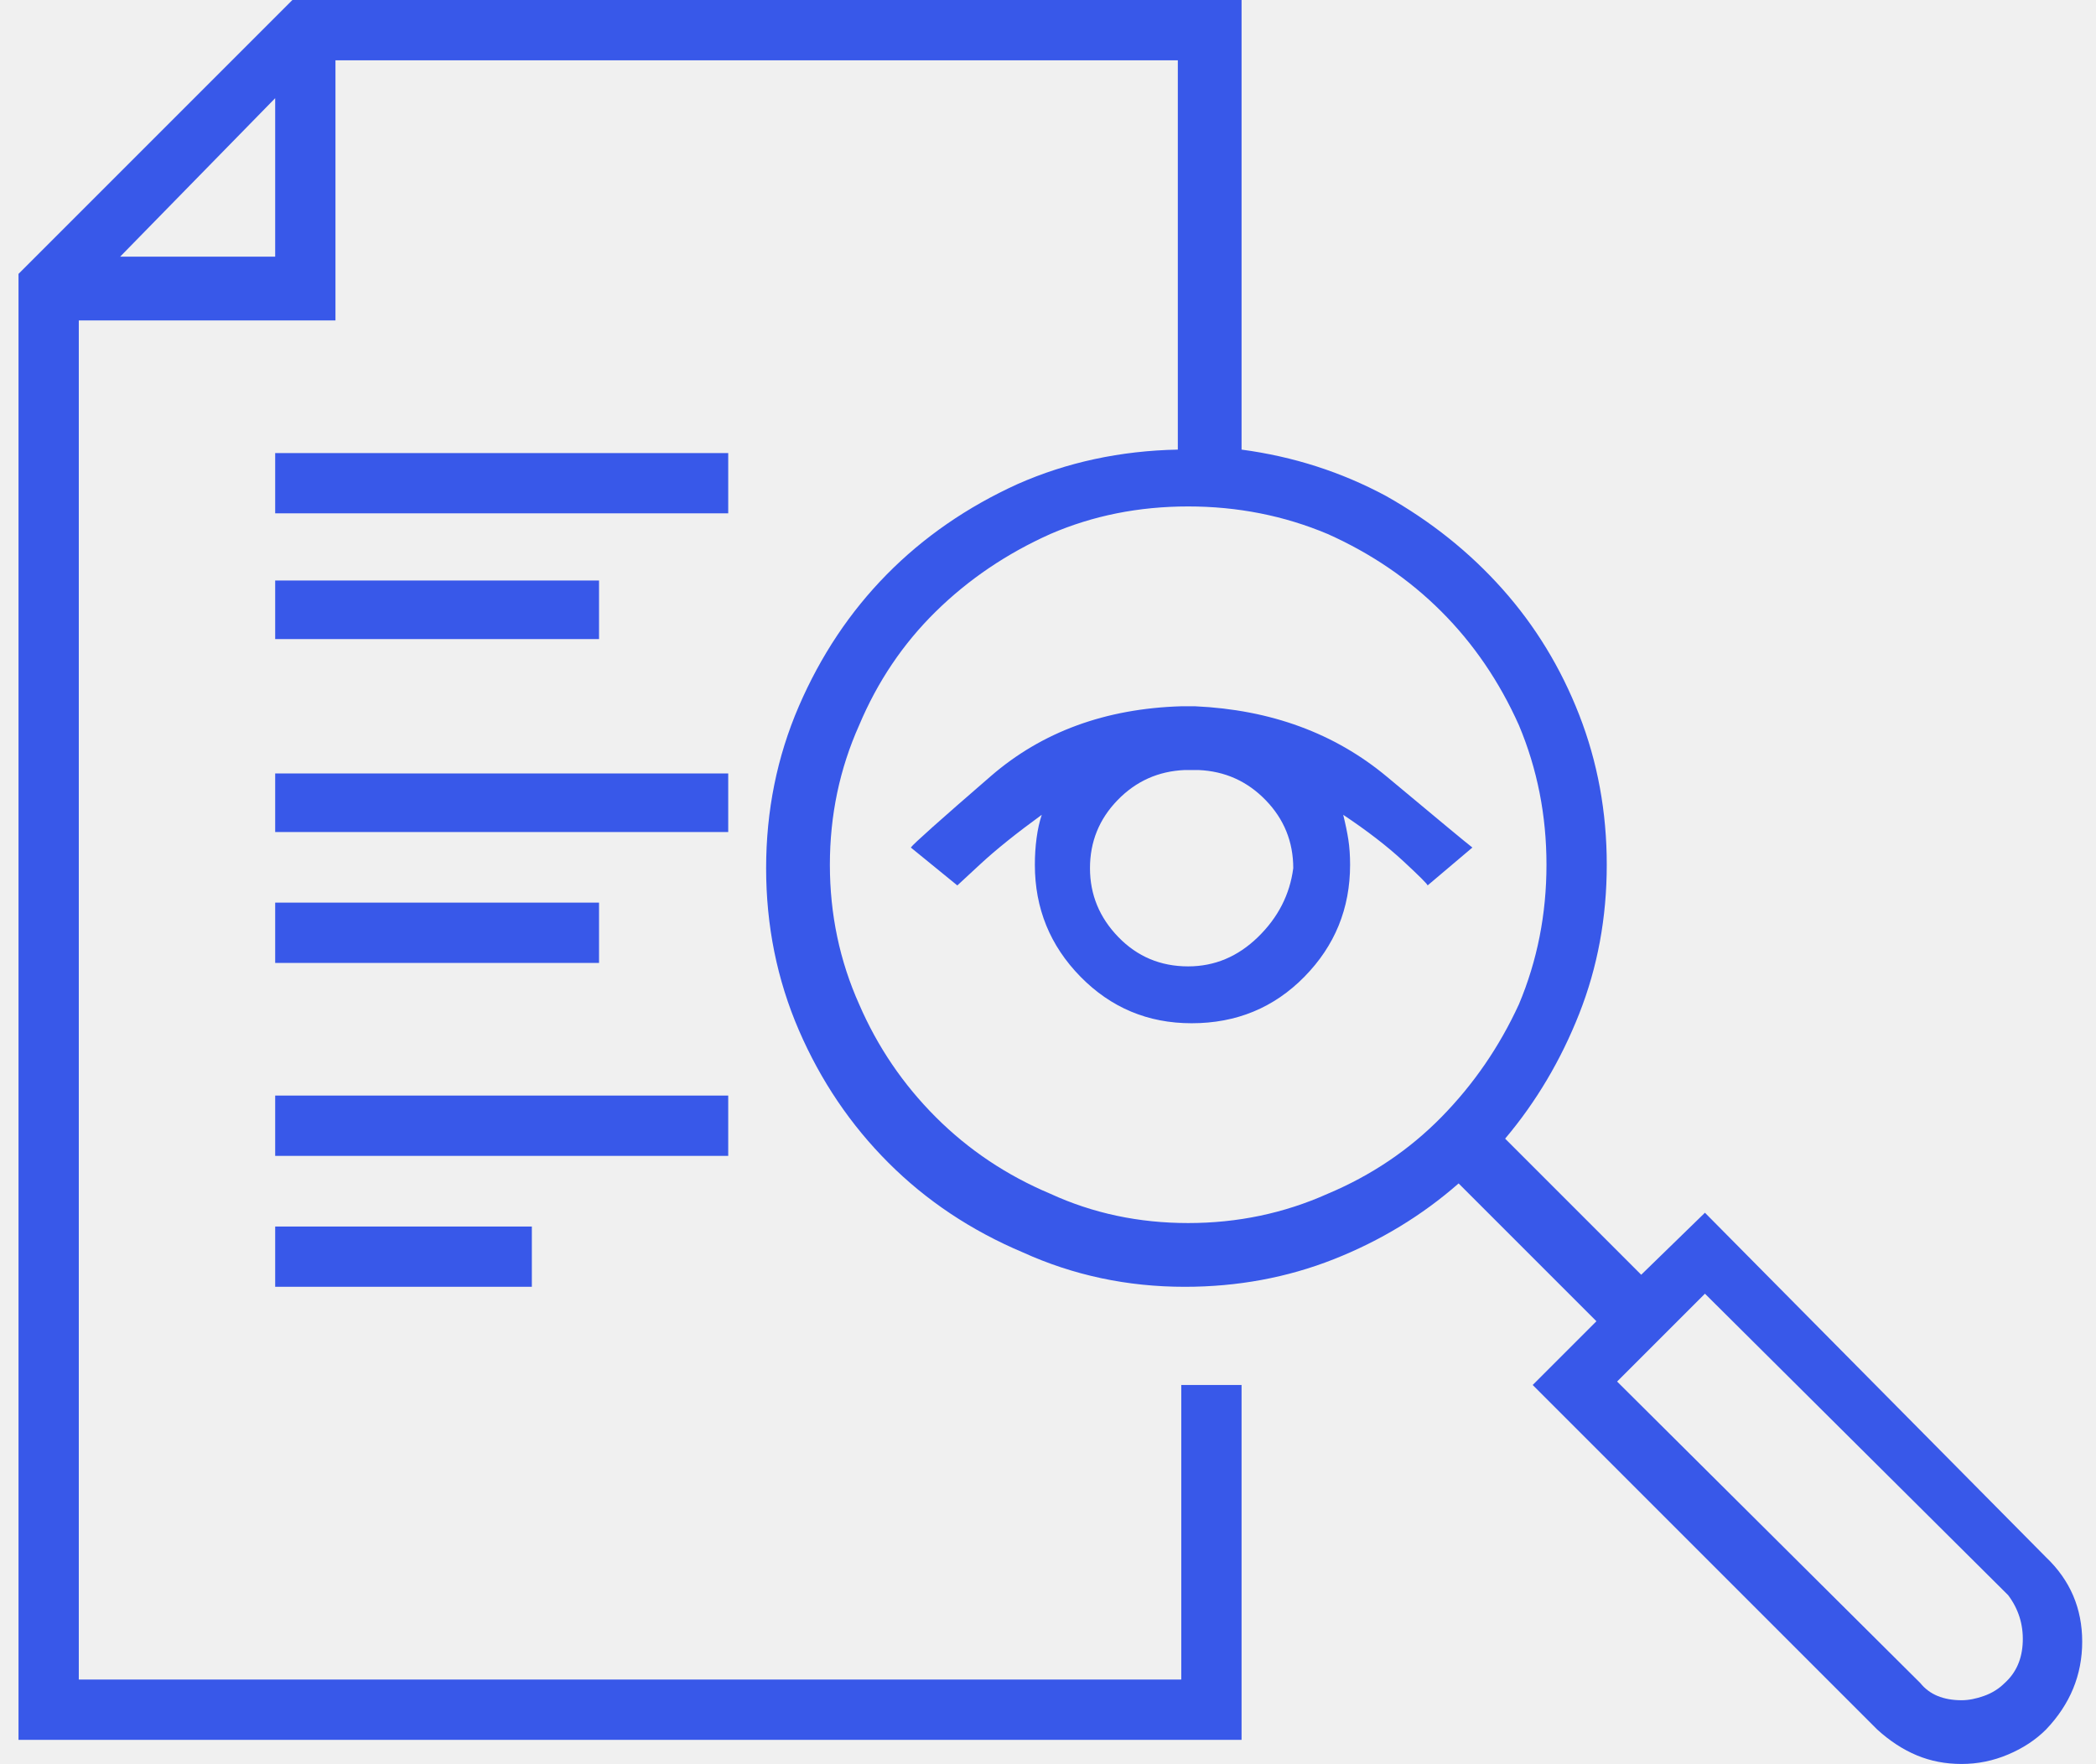
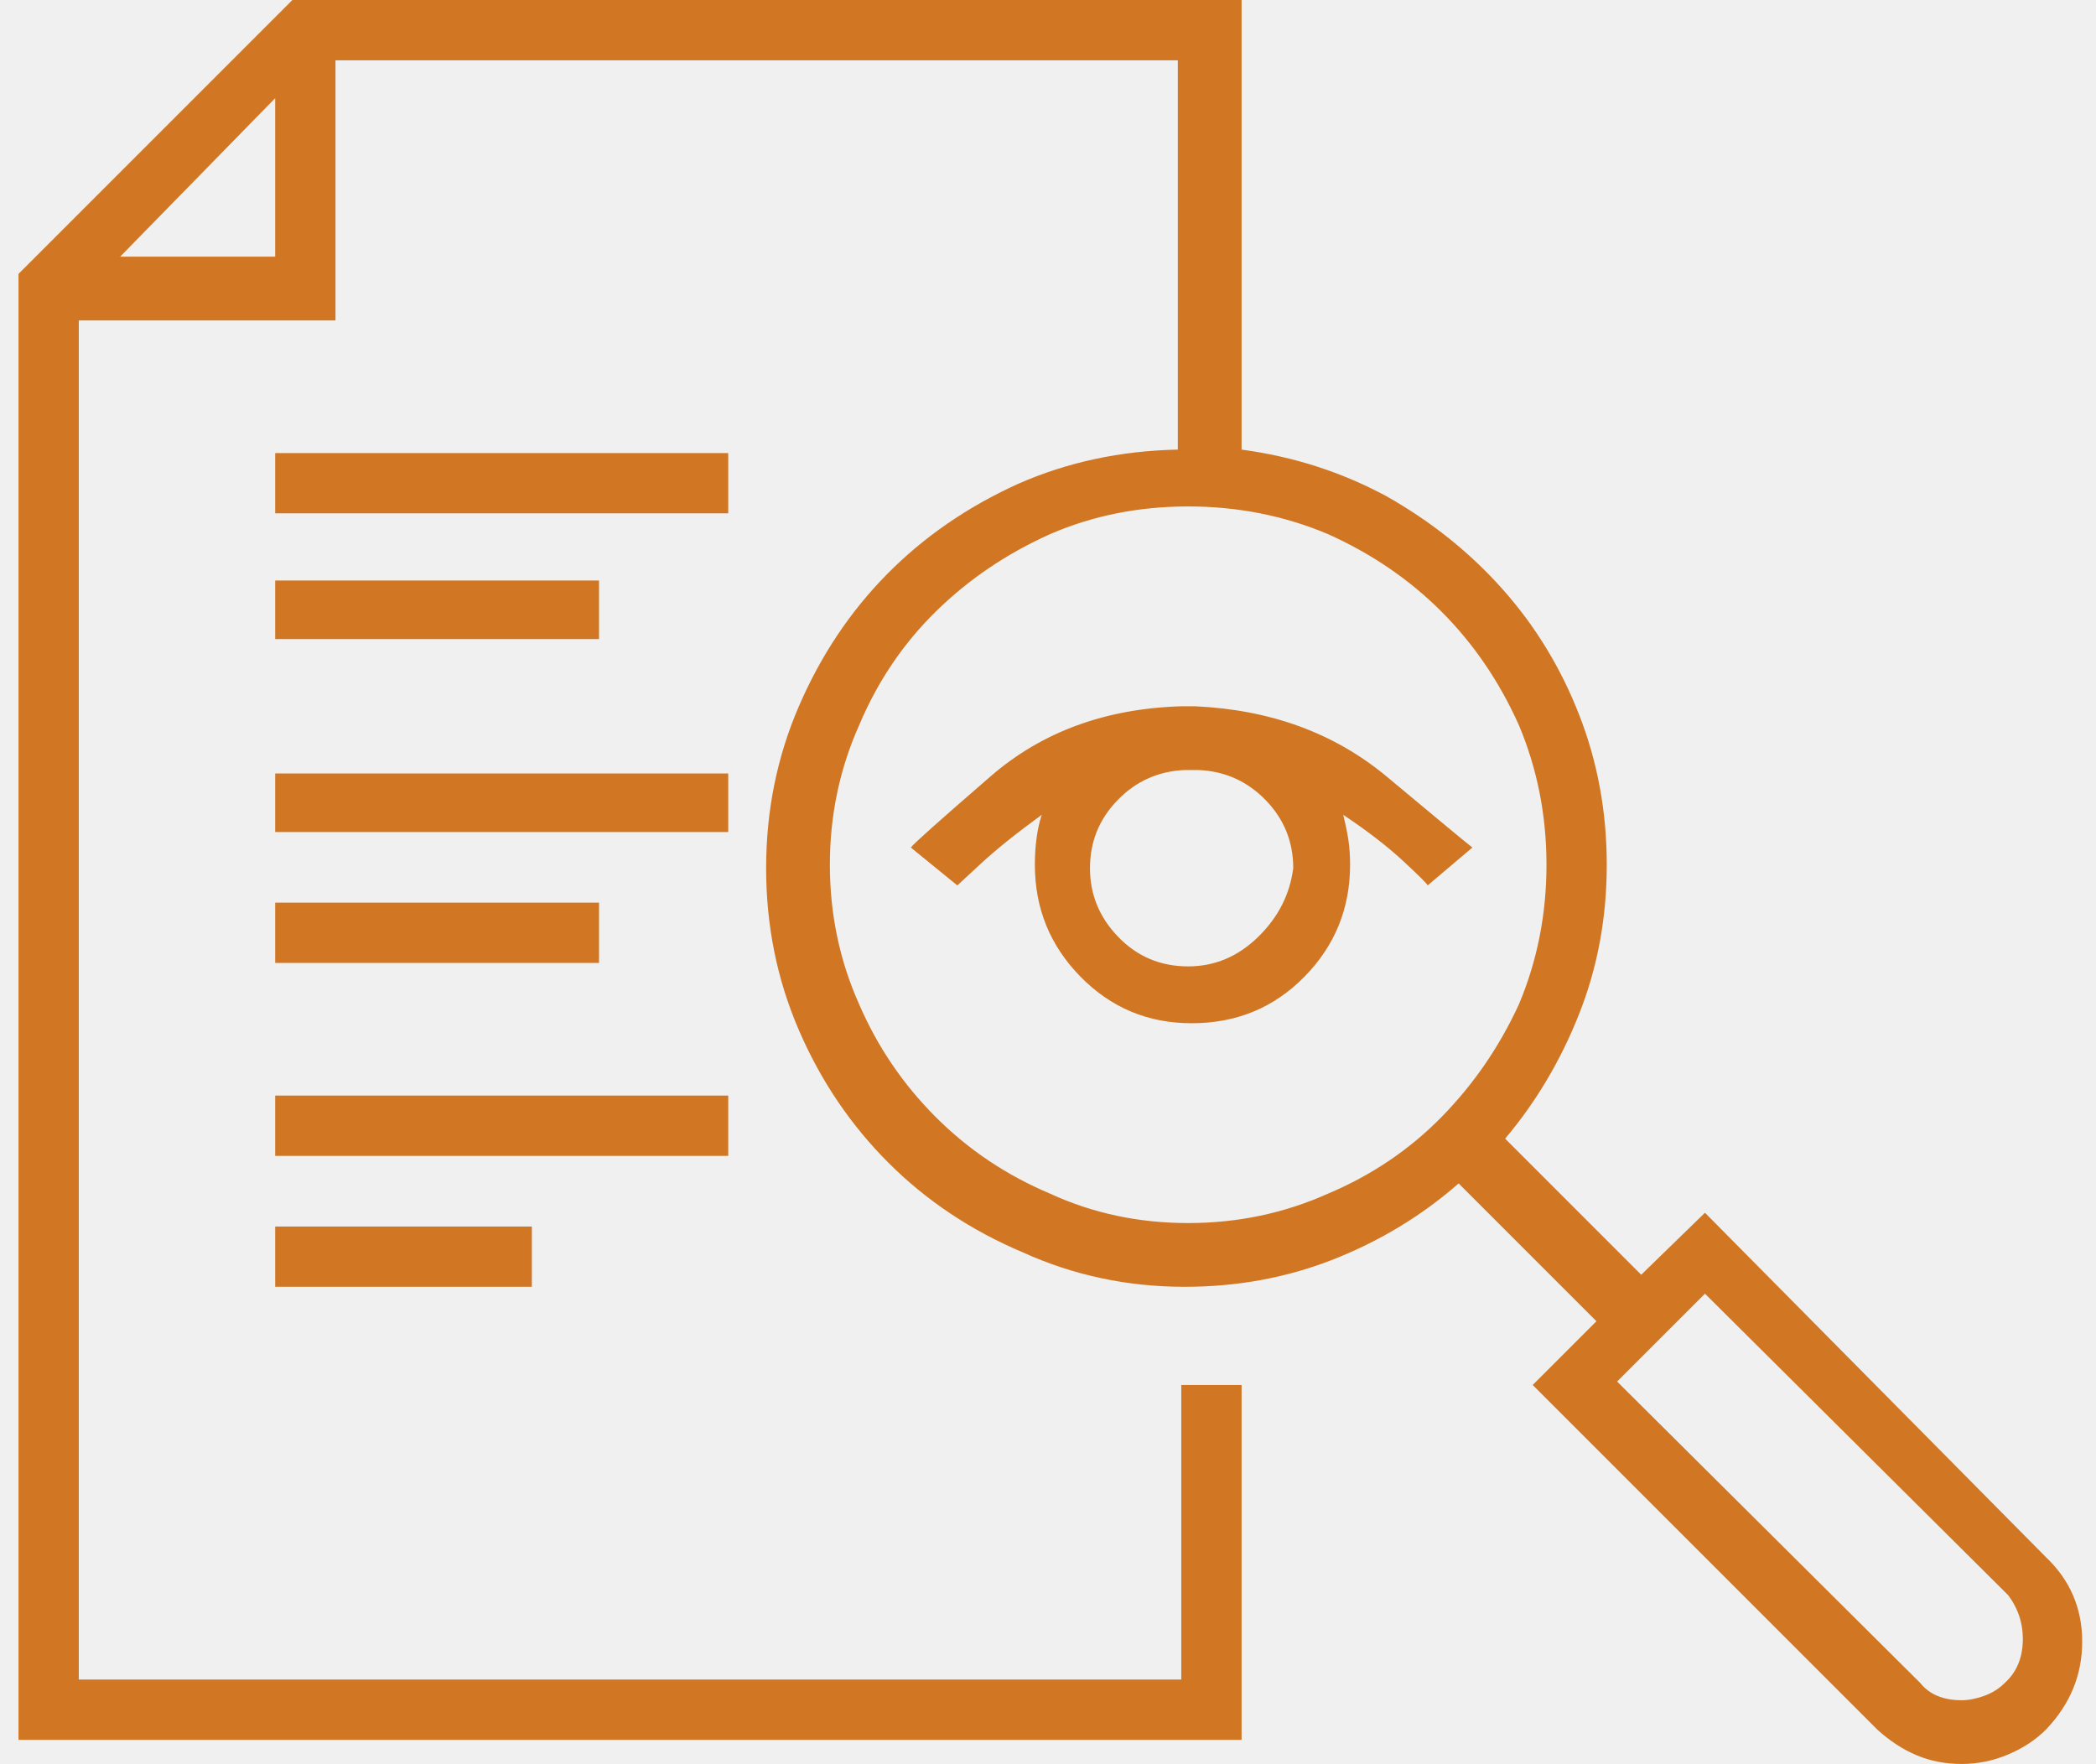
<svg xmlns="http://www.w3.org/2000/svg" width="101" height="85" viewBox="0 0 101 85" fill="none">
-   <g clip-path="url(#clip0_20_260)">
-     <path d="M13.26 21.831H35.091V24.736H13.26V21.831ZM13.26 27.974H28.866V30.796H13.26V27.974ZM13.26 37.27H35.091V40.093H13.26V37.27ZM13.26 43.496H28.866V46.401H13.26V43.496ZM13.26 52.793H35.091V55.698H13.26V52.793ZM13.26 59.102H25.628V62.007H13.26V59.102ZM98.592 75.039L82.156 58.438L79.085 61.426L72.528 54.868C74.022 53.097 75.212 51.091 76.097 48.85C76.982 46.609 77.425 44.215 77.425 41.67C77.425 39.124 76.982 36.717 76.097 34.448C75.212 32.179 73.98 30.16 72.403 28.389C70.826 26.618 68.958 25.124 66.8 23.906C64.642 22.744 62.318 21.997 59.827 21.665V0H14.09L0.892 13.198V83.838H59.827V66.738H56.922V80.933H3.797V15.44H16.165V2.905H56.756V21.665C53.989 21.72 51.416 22.274 49.036 23.325C46.602 24.432 44.499 25.885 42.728 27.683C40.957 29.482 39.546 31.598 38.494 34.033C37.443 36.468 36.917 39.069 36.917 41.836C36.917 44.603 37.443 47.204 38.494 49.639C39.546 52.074 40.985 54.204 42.811 56.03C44.637 57.856 46.795 59.295 49.285 60.347C51.72 61.453 54.321 62.007 57.088 62.007C59.634 62.007 62.027 61.564 64.268 60.679C66.51 59.793 68.516 58.576 70.286 57.026L76.927 63.667L73.856 66.738L90.457 83.34C91.066 83.893 91.702 84.308 92.367 84.585C93.031 84.862 93.75 85 94.525 85C95.299 85 96.046 84.848 96.766 84.543C97.485 84.239 98.094 83.838 98.592 83.34C99.754 82.122 100.335 80.711 100.335 79.106C100.335 77.502 99.754 76.146 98.592 75.039ZM13.26 12.368H5.789L13.26 4.731V12.368ZM57.254 58.935C54.875 58.935 52.661 58.465 50.614 57.524C48.511 56.639 46.671 55.408 45.093 53.831C43.516 52.253 42.285 50.441 41.4 48.394C40.459 46.291 39.989 44.05 39.989 41.67C39.989 39.29 40.459 37.049 41.4 34.946C42.285 32.843 43.516 31.017 45.093 29.468C46.671 27.918 48.511 26.673 50.614 25.732C52.661 24.847 54.875 24.404 57.254 24.404C59.634 24.404 61.875 24.847 63.978 25.732C66.081 26.673 67.907 27.918 69.456 29.468C71.006 31.017 72.251 32.843 73.192 34.946C74.077 37.049 74.52 39.29 74.52 41.67C74.52 44.05 74.077 46.291 73.192 48.394C72.251 50.441 71.006 52.253 69.456 53.831C67.907 55.408 66.081 56.639 63.978 57.524C61.875 58.465 59.634 58.935 57.254 58.935ZM96.6 81.099C96.323 81.375 95.991 81.583 95.604 81.721C95.216 81.859 94.857 81.929 94.525 81.929C94.082 81.929 93.695 81.859 93.362 81.721C93.031 81.583 92.754 81.375 92.532 81.099L77.923 66.572L82.156 62.339L96.766 76.865C97.264 77.529 97.499 78.276 97.471 79.106C97.444 79.936 97.153 80.601 96.6 81.099ZM57.586 34.033C57.531 34.033 57.462 34.033 57.379 34.033C57.296 34.033 57.254 34.033 57.254 34.033C57.199 34.033 57.13 34.033 57.047 34.033C56.964 34.033 56.922 34.033 56.922 34.033C53.27 34.144 50.212 35.264 47.75 37.395C45.287 39.526 44.001 40.674 43.89 40.84L46.131 42.666C46.131 42.666 46.505 42.32 47.252 41.628C47.999 40.937 48.981 40.148 50.199 39.263C50.088 39.595 50.005 39.968 49.95 40.383C49.894 40.798 49.867 41.227 49.867 41.67C49.867 43.773 50.6 45.571 52.066 47.065C53.533 48.56 55.317 49.307 57.42 49.307C59.578 49.307 61.391 48.56 62.857 47.065C64.324 45.571 65.057 43.773 65.057 41.67C65.057 41.227 65.029 40.826 64.974 40.466C64.918 40.107 64.835 39.705 64.725 39.263C65.887 40.037 66.855 40.785 67.63 41.504C68.405 42.223 68.792 42.611 68.792 42.666L70.95 40.84C70.729 40.674 69.359 39.539 66.842 37.437C64.324 35.334 61.239 34.199 57.586 34.033ZM57.254 46.567C55.926 46.567 54.805 46.097 53.892 45.156C52.979 44.215 52.523 43.109 52.523 41.836C52.523 40.563 52.965 39.47 53.851 38.557C54.736 37.644 55.815 37.16 57.088 37.105C57.199 37.105 57.268 37.105 57.296 37.105C57.323 37.105 57.365 37.105 57.42 37.105C57.531 37.105 57.6 37.105 57.628 37.105C57.655 37.105 57.697 37.105 57.752 37.105C59.025 37.16 60.104 37.644 60.989 38.557C61.875 39.47 62.318 40.563 62.318 41.836C62.152 43.109 61.584 44.215 60.616 45.156C59.648 46.097 58.527 46.567 57.254 46.567Z" fill="#3858E9" />
+   <g clip-path="url(#clip0_179_327)">
+     <path d="M13.26 21.831H35.091V24.736H13.26V21.831ZM13.26 27.974H28.866V30.796H13.26V27.974ZM13.26 37.27H35.091V40.093H13.26V37.27ZM13.26 43.496H28.866V46.401H13.26V43.496ZM13.26 52.793H35.091V55.698H13.26V52.793ZM13.26 59.102H25.628V62.007H13.26V59.102ZM98.592 75.039L82.157 58.438L79.085 61.426L72.528 54.868C74.022 53.097 75.212 51.091 76.097 48.85C76.983 46.609 77.425 44.215 77.425 41.67C77.425 39.124 76.983 36.717 76.097 34.448C75.212 32.179 73.981 30.16 72.403 28.389C70.826 26.618 68.959 25.124 66.8 23.906C64.642 22.744 62.318 21.997 59.828 21.665V0H14.09L0.892 13.198V83.838H59.828V66.738H56.922V80.933H3.797V15.44H16.166V2.905H56.756V21.665C53.989 21.72 51.416 22.274 49.037 23.325C46.602 24.432 44.499 25.885 42.728 27.683C40.957 29.482 39.546 31.598 38.495 34.033C37.443 36.468 36.917 39.069 36.917 41.836C36.917 44.603 37.443 47.204 38.495 49.639C39.546 52.074 40.985 54.204 42.811 56.03C44.637 57.856 46.795 59.295 49.286 60.347C51.721 61.453 54.322 62.007 57.088 62.007C59.634 62.007 62.027 61.564 64.269 60.679C66.51 59.793 68.516 58.576 70.287 57.026L76.927 63.667L73.856 66.738L90.457 83.34C91.066 83.893 91.703 84.308 92.367 84.585C93.031 84.862 93.75 85 94.525 85C95.3 85 96.047 84.848 96.766 84.543C97.486 84.239 98.094 83.838 98.592 83.34C99.754 82.122 100.335 80.711 100.335 79.106C100.335 77.502 99.754 76.146 98.592 75.039ZM13.26 12.368H5.79L13.26 4.731V12.368ZM57.254 58.935C54.875 58.935 52.661 58.465 50.614 57.524C48.511 56.639 46.671 55.408 45.094 53.831C43.517 52.253 42.285 50.441 41.4 48.394C40.459 46.291 39.989 44.05 39.989 41.67C39.989 39.29 40.459 37.049 41.4 34.946C42.285 32.843 43.517 31.017 45.094 29.468C46.671 27.918 48.511 26.673 50.614 25.732C52.661 24.847 54.875 24.404 57.254 24.404C59.634 24.404 61.875 24.847 63.978 25.732C66.081 26.673 67.907 27.918 69.457 29.468C71.006 31.017 72.251 32.843 73.192 34.946C74.077 37.049 74.52 39.29 74.52 41.67C74.52 44.05 74.077 46.291 73.192 48.394C72.251 50.441 71.006 52.253 69.457 53.831C67.907 55.408 66.081 56.639 63.978 57.524C61.875 58.465 59.634 58.935 57.254 58.935ZM96.6 81.099C96.323 81.375 95.991 81.583 95.604 81.721C95.217 81.859 94.857 81.929 94.525 81.929C94.082 81.929 93.695 81.859 93.363 81.721C93.031 81.583 92.754 81.375 92.533 81.099L77.923 66.572L82.157 62.339L96.766 76.865C97.264 77.529 97.499 78.276 97.472 79.106C97.444 79.936 97.153 80.601 96.6 81.099ZM57.586 34.033C57.531 34.033 57.462 34.033 57.379 34.033C57.296 34.033 57.254 34.033 57.254 34.033C57.199 34.033 57.13 34.033 57.047 34.033C56.964 34.033 56.922 34.033 56.922 34.033C53.27 34.144 50.213 35.264 47.75 37.395C45.287 39.526 44.001 40.674 43.89 40.84L46.131 42.666C46.131 42.666 46.505 42.32 47.252 41.628C47.999 40.937 48.981 40.148 50.199 39.263C50.088 39.595 50.005 39.968 49.95 40.383C49.894 40.798 49.867 41.227 49.867 41.67C49.867 43.773 50.6 45.571 52.066 47.065C53.533 48.56 55.318 49.307 57.42 49.307C59.579 49.307 61.391 48.56 62.857 47.065C64.324 45.571 65.057 43.773 65.057 41.67C65.057 41.227 65.029 40.826 64.974 40.466C64.919 40.107 64.836 39.705 64.725 39.263C65.887 40.037 66.856 40.785 67.63 41.504C68.405 42.223 68.793 42.611 68.793 42.666L70.951 40.84C70.729 40.674 69.36 39.539 66.842 37.437C64.324 35.334 61.239 34.199 57.586 34.033ZM57.254 46.567C55.926 46.567 54.806 46.097 53.893 45.156C52.98 44.215 52.523 43.109 52.523 41.836C52.523 40.563 52.966 39.47 53.851 38.557C54.736 37.644 55.816 37.16 57.088 37.105C57.199 37.105 57.268 37.105 57.296 37.105C57.324 37.105 57.365 37.105 57.42 37.105C57.531 37.105 57.6 37.105 57.628 37.105C57.656 37.105 57.697 37.105 57.752 37.105C59.025 37.16 60.104 37.644 60.99 38.557C61.875 39.47 62.318 40.563 62.318 41.836C62.152 43.109 61.585 44.215 60.616 45.156C59.648 46.097 58.527 46.567 57.254 46.567Z" fill="#D17724" />
  </g>
  <defs>
-     <clipPath id="clip0_20_260">
-       <rect width="99.53" height="85" fill="white" transform="matrix(1 0 0 -1 0.890015 85)" />
+     <clipPath id="clip0_179_327">
+       <rect width="99.53" height="85" fill="white" transform="matrix(1 0 0 -1 0.890137 85)" />
    </clipPath>
  </defs>
</svg>
